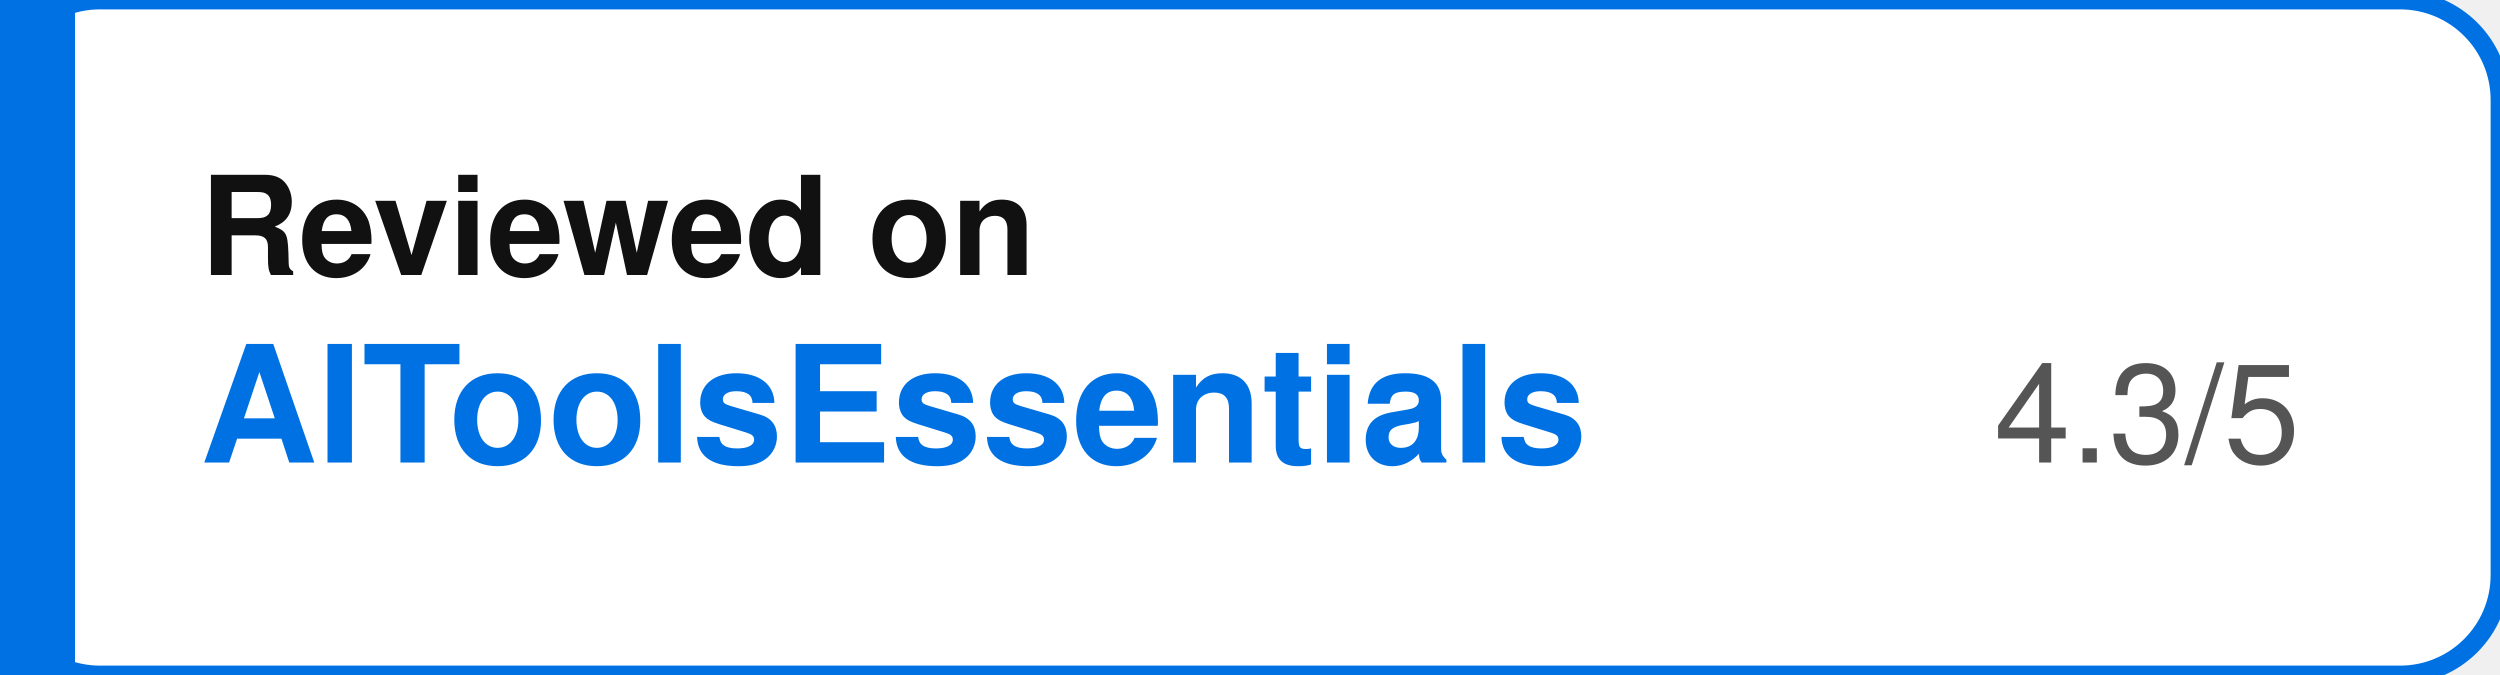
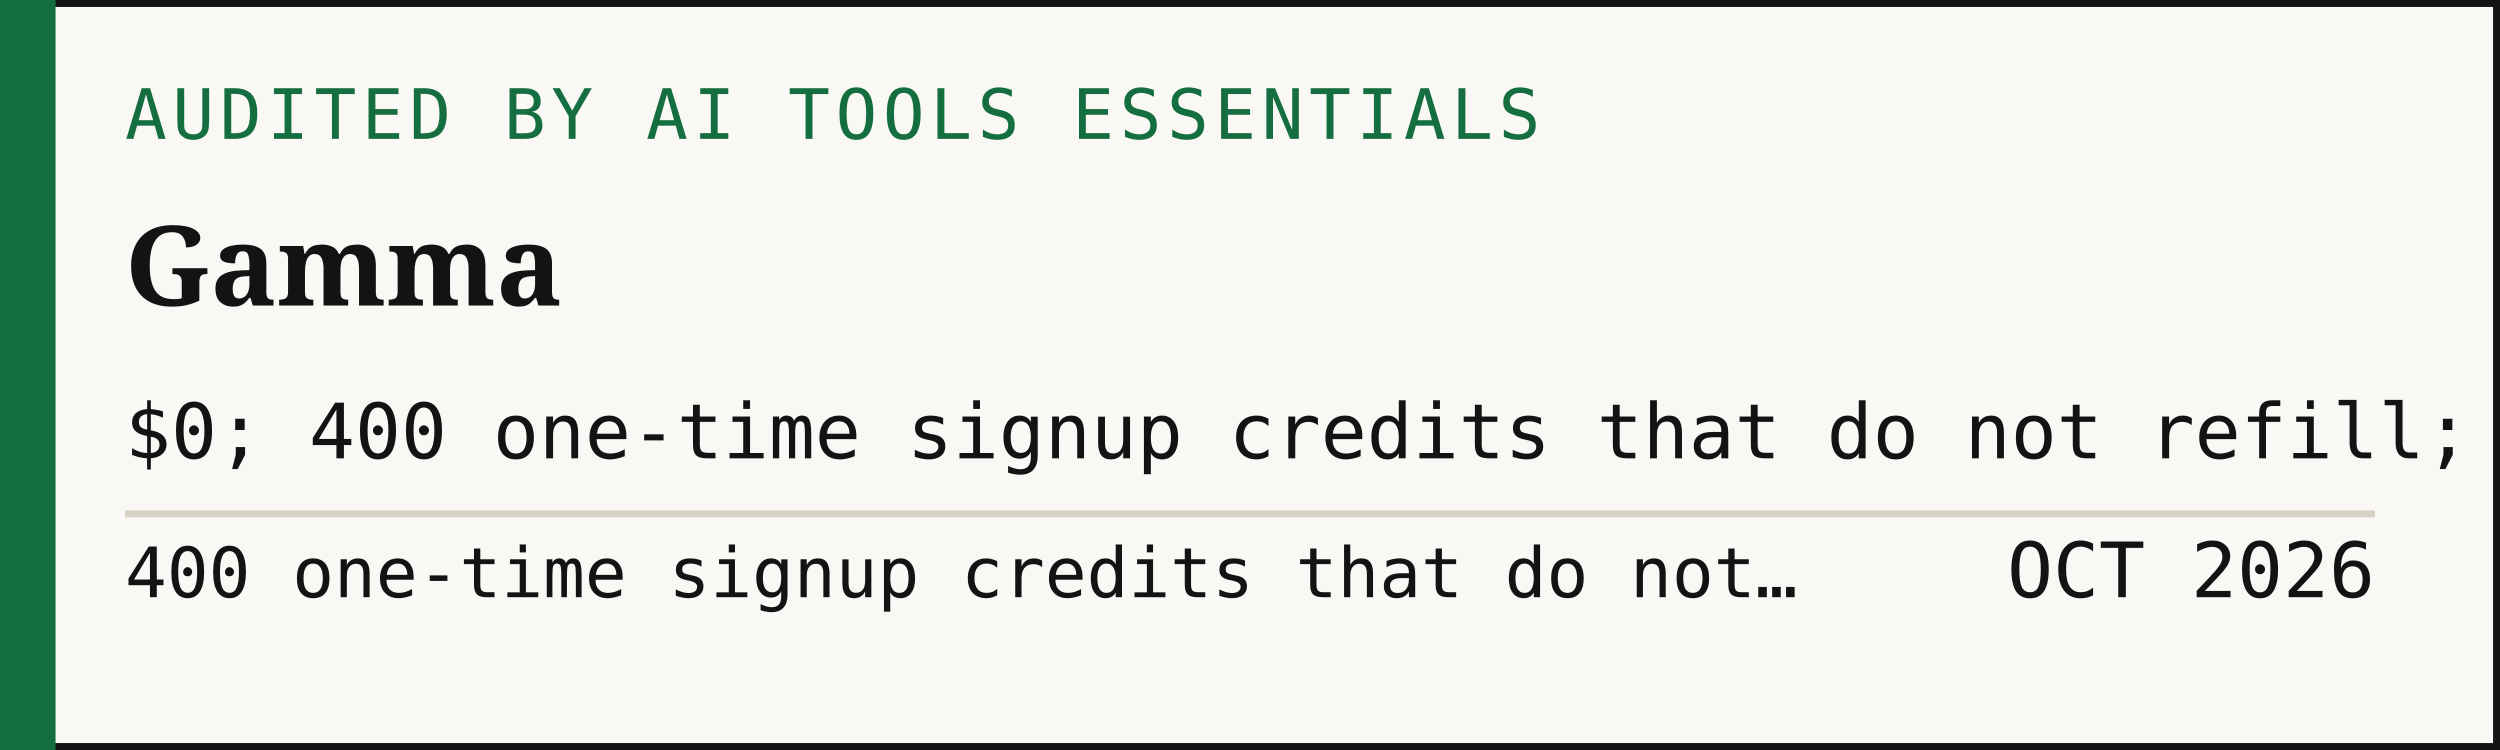
- <svg xmlns="http://www.w3.org/2000/svg" width="200" height="54" role="img" aria-label="Reviewed on AIToolsEssentials">
-   <rect width="200" height="54" rx="8" fill="#ffffff" />
-   <rect width="200" height="54" rx="8" fill="none" stroke="#0071E3" stroke-width="1.5" />
-   <rect width="6" height="54" fill="#0071E3" />
-   <text x="16" y="22" font-family="-apple-system,Segoe UI,Helvetica,Arial,sans-serif" font-size="11" font-weight="600" fill="#111111">Reviewed on</text>
-   <text x="16" y="37" font-family="-apple-system,Segoe UI,Helvetica,Arial,sans-serif" font-size="13" font-weight="700" fill="#0071E3">AIToolsEssentials</text>
-   <text x="184" y="37" text-anchor="end" font-family="-apple-system,Segoe UI,Helvetica,Arial,sans-serif" font-size="11" fill="#555555">4.3/5</text>
+ <svg xmlns="http://www.w3.org/2000/svg" width="360" height="108" viewBox="0 0 360 108" role="img" aria-label="AUDITED BY AI TOOLS ESSENTIALS — Gamma">
+   <rect width="360" height="108" fill="#FAF8F5" />
+   <rect x="0.5" y="0.5" width="359" height="107" fill="none" stroke="#111315" />
+   <rect width="8" height="108" fill="#156E3F" />
+   <text x="18" y="20" font-family="IBM Plex Mono, ui-monospace, monospace" font-size="10" letter-spacing="0.08em" fill="#156E3F">AUDITED BY AI TOOLS ESSENTIALS</text>
+   <text x="18" y="44" font-family="Newsreader, Georgia, serif" font-size="16" font-weight="700" fill="#111315">Gamma</text>
+   <text x="18" y="66" font-family="IBM Plex Mono, ui-monospace, monospace" font-size="11" fill="#111315">$0; 400 one-time signup credits that do not refill; up to 10 slides per…</text>
+   <text x="18" y="86" font-family="IBM Plex Mono, ui-monospace, monospace" font-size="10" fill="#111315">400 one-time signup credits that do not…</text>
+   <text x="342" y="86" text-anchor="end" font-family="IBM Plex Mono, ui-monospace, monospace" font-size="11" fill="#111315">OCT 2026</text>
+   <line x1="18" y1="74" x2="342" y2="74" stroke="#D8D2C5" />
</svg>
